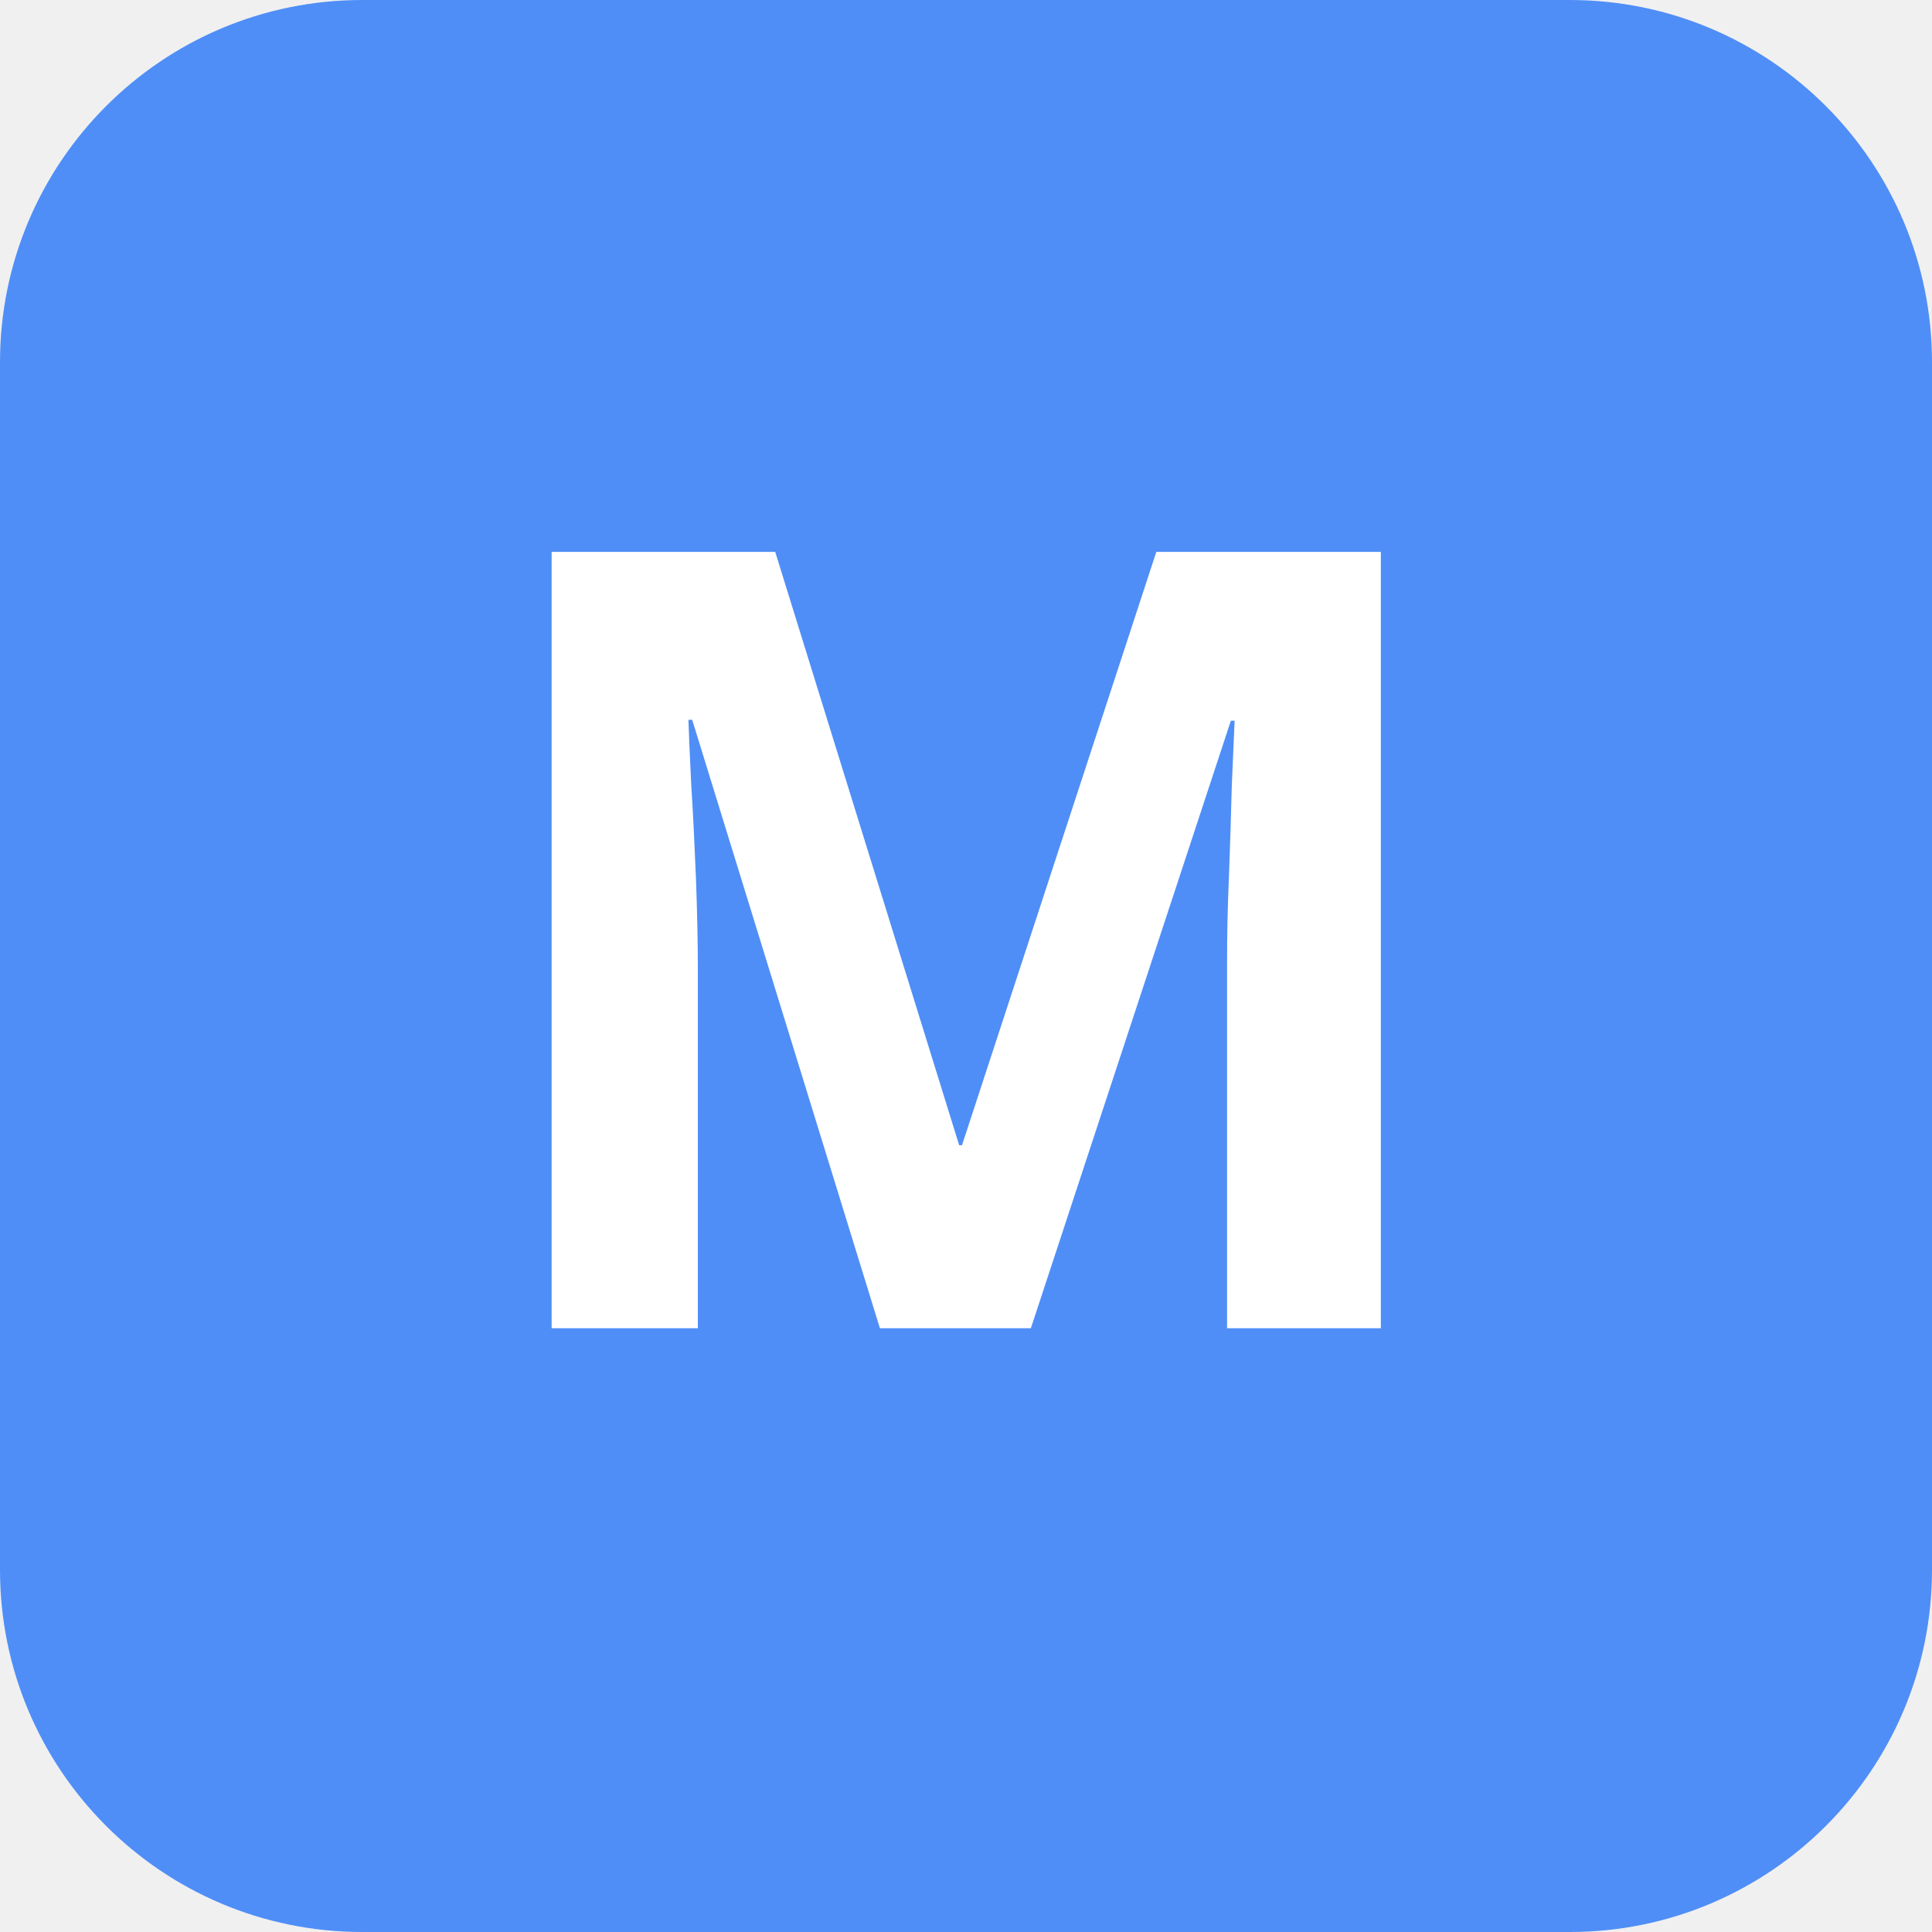
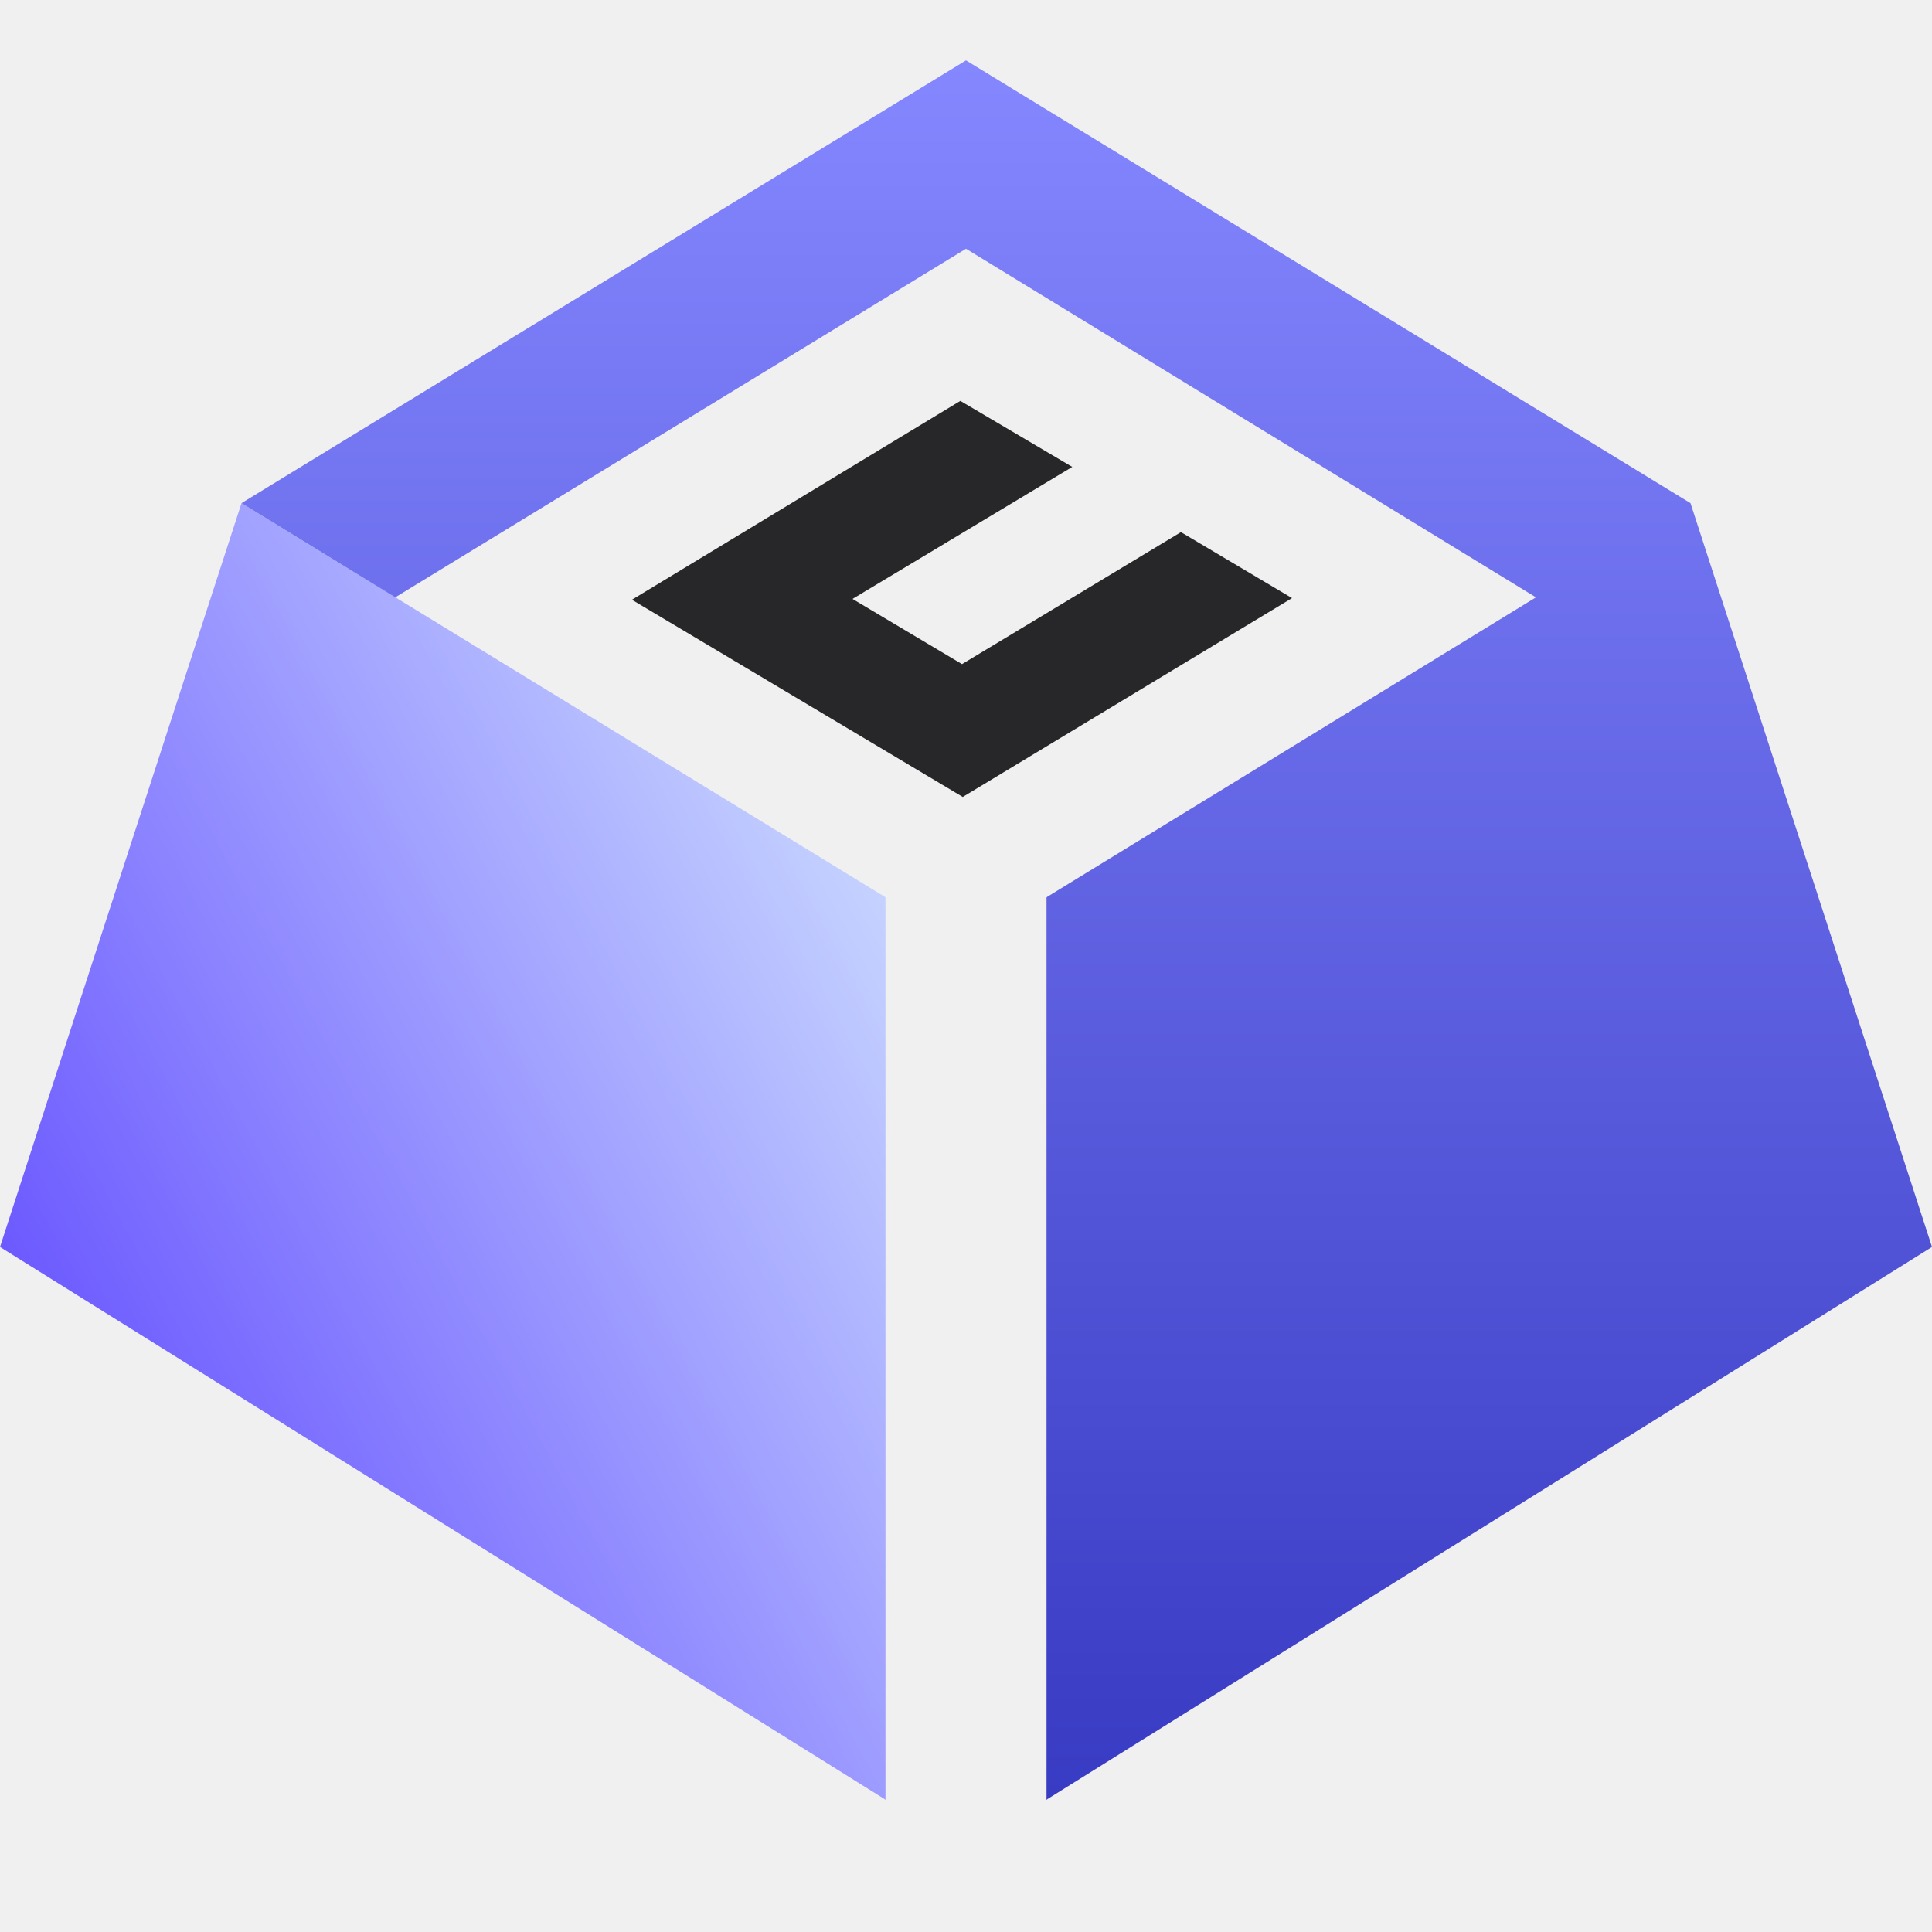
- <svg xmlns="http://www.w3.org/2000/svg" viewBox="0 0 32 32">
-   <rect width="32" height="32" rx="6" fill="#4f8ef7" />
-   <text x="16" y="22" font-family="sans-serif" font-size="18" font-weight="bold" fill="white" text-anchor="middle">M</text>
+ <svg xmlns="http://www.w3.org/2000/svg" width="28" height="28" viewBox="0 0 28 28" fill="none">
+   <path d="M17.115 7.712L13.942 9.625L12.355 8.68L15.54 6.767L13.918 5.81L9.158 8.692L13.953 11.55L18.725 8.668L17.115 7.712Z" fill="#27272A" />
+   <path fillRule="evenodd" clipRule="evenodd" d="M12.833 13.008L12.822 12.997L3.5 7.292L0 18.072L12.822 26.075L12.833 26.087V13.008Z" fill="url(#paint0_linear_6554_2241)" />
+   <path fillRule="evenodd" clipRule="evenodd" d="M24.5 7.292L14 0.875L3.5 7.292L5.728 8.657L14 3.605L22.26 8.657L15.178 12.997L15.167 13.008V26.087L15.178 26.075L28 18.072L24.5 7.292Z" fill="url(#paint1_linear_6554_2241)" />
+   <defs>
+     <linearGradient id="paint0_linear_6554_2241" x1="1.02691e-07" y1="26.592" x2="18.303" y2="16.685" gradientUnits="userSpaceOnUse">
+       <stop stop-color="#5236FF" />
+       <stop offset="0" stop-color="#5236FF" />
+       <stop offset="1" stop-color="#D9EDFF" />
+     </linearGradient>
+     <linearGradient id="paint1_linear_6554_2241" x1="15.75" y1="0.875" x2="15.75" y2="26.087" gradientUnits="userSpaceOnUse">
+       <stop stop-color="#8587FF" />
+       <stop offset="1" stop-color="#383BC3" />
+     </linearGradient>
+   </defs>
</svg>
